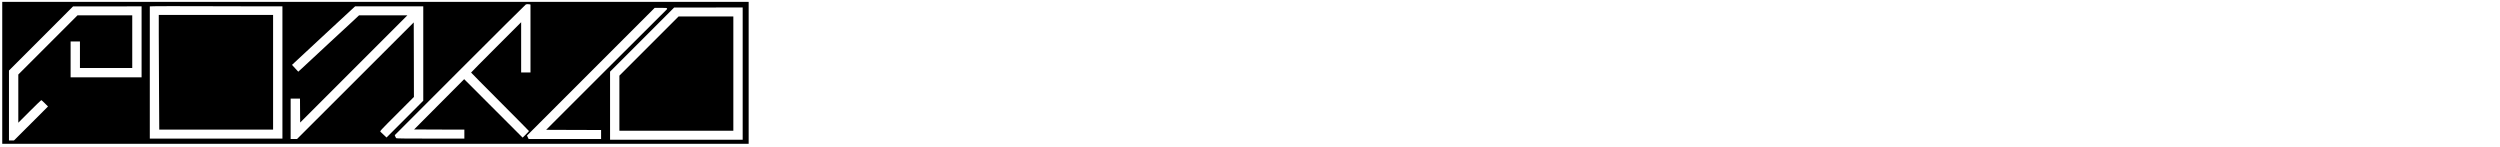
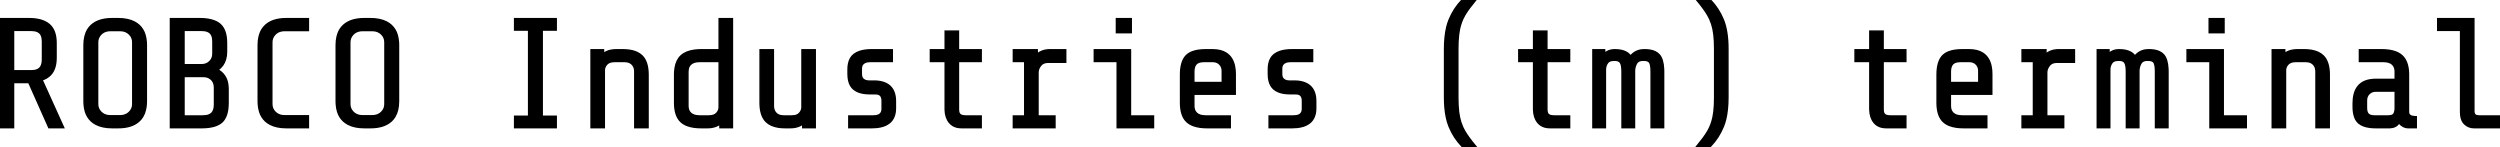
- <svg xmlns="http://www.w3.org/2000/svg" version="1.0" width="6692pt" height="392pt" viewBox="0 0 6692 392" preserveAspectRatio="xMidYMid meet">
-   <g transform="translate(0,392) scale(0.1,-0.1)" fill="#000000" stroke="none">
-     <path d="M60 1970 l0 -1900 9990 0 9990 0 0 1900 0 1900 -9990 0 -9990 0 0 -1900z m14118 1834 l22 -6 0 -909 0 -909 -125 0 -125 0 0 672 0 673 -670 -670 c-368 -368 -670 -673 -670 -677 0 -4 349 -356 775 -783 426 -427 775 -779 775 -783 0 -4 -38 -45 -85 -92 l-85 -84 -782 782 -783 783 -670 -673 -670 -673 673 -3 672 -2 0 -120 0 -120 -909 0 c-715 0 -911 3 -918 12 -5 7 -16 28 -23 46 l-13 34 1744 1745 c959 959 1753 1748 1764 1753 24 10 71 12 103 4z m-7161 -54 l543 0 0 -1770 0 -1770 -1775 0 -1775 0 0 1770 0 1769 123 4 c67 3 621 3 1231 1 610 -2 1354 -4 1653 -4z m-3227 -950 l0 -950 -950 0 -950 0 0 480 0 480 125 0 125 0 0 -355 0 -355 700 0 700 0 0 705 0 705 -733 0 -732 0 -793 -793 -792 -792 0 -645 0 -645 303 303 c166 166 307 302 312 302 6 0 49 -38 95 -85 l85 -85 -455 -455 -455 -454 -67 -1 -68 0 0 936 0 936 858 858 857 858 918 1 917 1 0 -950z m7540 -313 l0 -1263 -491 -493 -492 -492 -71 67 c-39 37 -80 76 -91 86 -19 18 -12 25 438 476 l457 457 -2 998 -3 997 -1561 -1560 -1562 -1560 -86 0 -86 0 0 540 0 540 125 0 125 0 2 -320 3 -320 1435 1435 1435 1435 -647 0 -647 0 -178 -167 c-98 -91 -223 -207 -278 -257 -55 -49 -192 -176 -305 -282 -410 -383 -688 -641 -776 -721 l-90 -82 -84 91 -84 91 59 55 c33 30 179 166 324 301 146 135 376 350 512 476 279 260 505 470 677 627 l117 108 913 0 912 0 0 -1263z m8550 -537 l0 -1770 -1775 0 -1775 0 0 911 0 911 858 858 857 858 918 1 917 1 0 -1770z m-2023 1743 c4 -10 -2 -23 -18 -35 -13 -10 -743 -738 -1622 -1616 l-1598 -1597 736 -3 735 -2 0 -120 0 -120 -970 0 -970 0 -22 45 -22 46 1709 1709 1710 1710 163 0 c142 0 163 -2 169 -17z" />
-     <path d="M4250 2997 c0 -287 3 -978 7 -1535 l6 -1012 1524 0 1523 0 0 1535 0 1535 -1530 0 -1530 0 0 -523z" />
-     <path d="M17372 2687 l-792 -792 0 -738 0 -737 1525 0 1525 0 0 1530 0 1530 -733 0 -732 0 -793 -793z" />
+ <svg xmlns="http://www.w3.org/2000/svg" width="1606" height="94" viewBox="0 0 1606 94">
+   <g id="svgGroup" stroke-linecap="round" fill-rule="evenodd" font-size="9pt" stroke="#000" stroke-width="0.25mm" fill="#000" style="stroke:#000;stroke-width:0.25mm;fill:#000">
+     <path d="M 1023.3 32 L 1030.8 32 L 1030.8 34.3 Q 1033.4 32 1037 32 L 1037.6 32 Q 1041.927 32 1044.688 33.529 A 8.521 8.521 0 0 1 1047.5 36 A 10.585 10.585 0 0 1 1055.206 32.035 A 13.826 13.826 0 0 1 1056.2 32 L 1056.8 32 A 19.022 19.022 0 0 1 1060.14 32.273 Q 1063.761 32.92 1065.8 35.1 Q 1068.361 37.837 1068.66 44.318 A 38.636 38.636 0 0 1 1068.7 46.1 L 1068.7 82 L 1060.7 82 L 1060.7 46 Q 1060.7 41.9 1059.85 40.3 Q 1059 38.7 1056 38.7 L 1055.4 38.7 Q 1053.352 38.7 1052.166 39.656 A 3.734 3.734 0 0 0 1051.25 40.75 A 9.902 9.902 0 0 0 1050.017 44.989 A 11.557 11.557 0 0 0 1050 45.3 L 1050 82 L 1042 82 L 1042 46 A 27.798 27.798 0 0 0 1041.941 44.121 Q 1041.819 42.33 1041.444 41.211 A 4.282 4.282 0 0 0 1041 40.25 Q 1040 38.7 1037.4 38.7 L 1036.8 38.7 A 8.023 8.023 0 0 0 1035.274 38.835 Q 1033.467 39.185 1032.6 40.45 Q 1031.4 42.2 1031.3 44.4 L 1031.3 82 L 1023.3 82 L 1023.3 32 Z M 1347.3 32 L 1354.8 32 L 1354.8 34.3 Q 1357.4 32 1361 32 L 1361.6 32 Q 1365.927 32 1368.688 33.529 A 8.521 8.521 0 0 1 1371.5 36 A 10.585 10.585 0 0 1 1379.206 32.035 A 13.826 13.826 0 0 1 1380.2 32 L 1380.8 32 A 19.022 19.022 0 0 1 1384.14 32.273 Q 1387.761 32.92 1389.8 35.1 Q 1392.361 37.837 1392.66 44.318 A 38.636 38.636 0 0 1 1392.7 46.1 L 1392.7 82 L 1384.7 82 L 1384.7 46 Q 1384.7 41.9 1383.85 40.3 Q 1383 38.7 1380 38.7 L 1379.4 38.7 Q 1377.352 38.7 1376.166 39.656 A 3.734 3.734 0 0 0 1375.25 40.75 A 9.902 9.902 0 0 0 1374.017 44.989 A 11.557 11.557 0 0 0 1374 45.3 L 1374 82 L 1366 82 L 1366 46 A 27.798 27.798 0 0 0 1365.941 44.121 Q 1365.819 42.33 1365.444 41.211 A 4.282 4.282 0 0 0 1365 40.25 Q 1364 38.7 1361.4 38.7 L 1360.8 38.7 A 8.023 8.023 0 0 0 1359.274 38.835 Q 1357.467 39.185 1356.6 40.45 Q 1355.4 42.2 1355.3 44.4 L 1355.3 82 L 1347.3 82 L 1347.3 32 Z M 18.5 53 L 8.7 53 L 8.7 82 L 0 82 L 0 12 L 18.8 12 A 30.805 30.805 0 0 1 23.594 12.348 Q 28.625 13.143 31.65 15.75 A 11.556 11.556 0 0 1 35.012 20.868 Q 36 23.74 36 27.6 L 36 37.2 Q 36 44.416 32.33 48.166 A 12.487 12.487 0 0 1 27 51.3 L 40.9 82 L 31.4 82 L 18.5 53 Z M 379.7 32 L 387.7 32 L 387.7 34.4 A 11.066 11.066 0 0 1 392.016 32.396 Q 393.709 32 395.7 32 L 400.3 32 A 27.475 27.475 0 0 1 404.744 32.335 Q 409.573 33.128 412.35 35.8 Q 416.3 39.6 416.3 48 L 416.3 82 L 407.8 82 L 407.8 46 A 8.322 8.322 0 0 0 407.574 44.005 A 5.762 5.762 0 0 0 406.05 41.25 A 5.821 5.821 0 0 0 403.053 39.671 A 8.54 8.54 0 0 0 401.3 39.5 L 394.7 39.5 Q 391.4 39.5 389.8 41.25 A 6.786 6.786 0 0 0 388.794 42.655 A 4.96 4.96 0 0 0 388.2 45 L 388.2 82 L 379.7 82 L 379.7 32 Z M 1459.7 32 L 1467.7 32 L 1467.7 34.4 A 11.066 11.066 0 0 1 1472.016 32.396 Q 1473.709 32 1475.7 32 L 1480.3 32 A 27.475 27.475 0 0 1 1484.744 32.335 Q 1489.573 33.128 1492.35 35.8 Q 1496.3 39.6 1496.3 48 L 1496.3 82 L 1487.8 82 L 1487.8 46 A 8.322 8.322 0 0 0 1487.574 44.005 A 5.762 5.762 0 0 0 1486.05 41.25 A 5.821 5.821 0 0 0 1483.053 39.671 A 8.54 8.54 0 0 0 1481.3 39.5 L 1474.7 39.5 Q 1471.4 39.5 1469.8 41.25 A 6.786 6.786 0 0 0 1468.794 42.655 A 4.96 4.96 0 0 0 1468.2 45 L 1468.2 82 L 1459.7 82 L 1459.7 32 Z M 507.7 82 L 504.3 82 A 27.475 27.475 0 0 1 499.856 81.665 Q 495.027 80.872 492.25 78.2 Q 488.3 74.4 488.3 66 L 488.3 32 L 496.8 32 L 496.8 68 A 8.322 8.322 0 0 0 497.026 69.995 A 5.762 5.762 0 0 0 498.55 72.75 A 5.821 5.821 0 0 0 501.547 74.329 A 8.54 8.54 0 0 0 503.3 74.5 L 508.7 74.5 A 10.182 10.182 0 0 0 510.455 74.359 Q 512.36 74.025 513.45 72.9 A 6.62 6.62 0 0 0 514.633 71.26 A 5.585 5.585 0 0 0 515.2 69.3 L 515.2 32 L 523.7 32 L 523.7 82 L 515.7 82 L 515.7 79.7 A 12.668 12.668 0 0 1 510.401 81.792 A 16.911 16.911 0 0 1 507.7 82 Z M 165.9 65 L 165.9 29 Q 165.9 22.965 168.244 19.073 A 12.622 12.622 0 0 1 170.55 16.25 Q 175.2 12 183.9 12 L 198.1 12 L 198.1 19.6 L 182.9 19.6 A 10.154 10.154 0 0 0 180.223 19.936 A 7.628 7.628 0 0 0 176.9 21.8 A 7.419 7.419 0 0 0 175.122 24.35 A 7.174 7.174 0 0 0 174.6 27.1 L 174.6 66.9 A 7.044 7.044 0 0 0 176.758 72.062 A 8.908 8.908 0 0 0 176.9 72.2 A 7.812 7.812 0 0 0 181.19 74.271 A 10.916 10.916 0 0 0 182.9 74.4 L 198.1 74.4 L 198.1 82 L 183.9 82 Q 177.718 82 173.581 79.854 A 14.067 14.067 0 0 1 170.55 77.75 A 13.425 13.425 0 0 1 166.798 71.65 Q 166.125 69.464 165.956 66.816 A 28.627 28.627 0 0 1 165.9 65 Z M 330.6 74.7 L 339.6 74.7 L 339.6 19.3 L 330.6 19.3 L 330.6 12 L 357.3 12 L 357.3 19.3 L 348.3 19.3 L 348.3 74.7 L 357.3 74.7 L 357.3 82 L 330.6 82 L 330.6 74.7 Z M 939.2 0 L 948 0 Q 943.419 5.535 941.115 9.385 A 35.46 35.46 0 0 0 940.9 9.75 Q 938.6 13.7 937.55 18.6 A 39.875 39.875 0 0 0 936.952 22.311 Q 936.5 26.181 936.5 31.3 L 936.5 62.7 A 95.054 95.054 0 0 0 936.624 67.72 Q 936.861 72.184 937.55 75.4 A 31.264 31.264 0 0 0 939.585 81.688 A 27.48 27.48 0 0 0 940.9 84.25 Q 943.2 88.2 948 94 L 939.2 94 Q 933.9 88.5 930.95 81.3 A 34.359 34.359 0 0 1 929.152 75.281 Q 928 69.75 928 62.5 L 928 31.5 Q 928 23.349 929.456 17.371 A 32.787 32.787 0 0 1 930.95 12.7 Q 933.9 5.5 939.2 0 Z M 1098.8 94 L 1090 94 Q 1094.581 88.465 1096.885 84.615 A 35.46 35.46 0 0 0 1097.1 84.25 Q 1099.4 80.3 1100.45 75.4 A 39.875 39.875 0 0 0 1101.048 71.689 Q 1101.5 67.819 1101.5 62.7 L 1101.5 31.3 A 95.054 95.054 0 0 0 1101.376 26.28 Q 1101.139 21.816 1100.45 18.6 A 31.264 31.264 0 0 0 1098.415 12.312 A 27.48 27.48 0 0 0 1097.1 9.75 Q 1094.8 5.8 1090 0 L 1098.8 0 Q 1104.1 5.5 1107.05 12.7 Q 1110 19.9 1110 31.5 L 1110 62.5 Q 1110 70.651 1108.544 76.629 A 32.787 32.787 0 0 1 1107.05 81.3 Q 1104.1 88.5 1098.8 94 Z M 560.2 82 L 545.3 82 L 545.3 74.5 L 561.2 74.5 A 10.134 10.134 0 0 0 562.743 74.39 Q 563.537 74.268 564.177 74.008 A 4.32 4.32 0 0 0 565.3 73.35 Q 566.7 72.2 566.7 70 L 566.7 64.7 A 6.801 6.801 0 0 0 566.494 62.947 Q 565.759 60.2 562.4 60.2 L 558.7 60.2 A 25.593 25.593 0 0 1 554.857 59.931 Q 552.897 59.633 551.323 59.003 A 10.449 10.449 0 0 1 548.25 57.15 A 9.36 9.36 0 0 1 545.636 53.137 Q 545.094 51.588 544.903 49.678 A 21.964 21.964 0 0 1 544.8 47.5 L 544.8 44.6 A 18.577 18.577 0 0 1 545.118 41.04 Q 545.898 37.047 548.6 34.95 A 12.259 12.259 0 0 1 552.282 33.04 Q 554.015 32.463 556.138 32.206 A 30.553 30.553 0 0 1 559.8 32 L 573.2 32 L 573.2 39.5 L 558.8 39.5 A 8.842 8.842 0 0 0 557.166 39.642 Q 556.213 39.821 555.458 40.227 A 4.826 4.826 0 0 0 554.8 40.65 Q 553.3 41.8 553.3 44 L 553.3 47.6 A 6.208 6.208 0 0 0 553.425 48.89 Q 553.593 49.678 553.985 50.267 A 3.291 3.291 0 0 0 554.65 51 A 4.789 4.789 0 0 0 556.774 51.976 A 6.759 6.759 0 0 0 558.1 52.1 L 561.5 52.1 A 22.124 22.124 0 0 1 565.375 52.417 Q 567.518 52.799 569.209 53.64 A 10.527 10.527 0 0 1 571.7 55.35 Q 574.817 58.245 575.158 63.638 A 21.598 21.598 0 0 1 575.2 65 L 575.2 69.5 Q 575.2 75.8 571.35 78.9 A 12.536 12.536 0 0 1 567.321 81.019 Q 565.531 81.602 563.356 81.838 A 29.221 29.221 0 0 1 560.2 82 Z M 830.2 82 L 815.3 82 L 815.3 74.5 L 831.2 74.5 A 10.134 10.134 0 0 0 832.743 74.39 Q 833.537 74.268 834.177 74.008 A 4.32 4.32 0 0 0 835.3 73.35 Q 836.7 72.2 836.7 70 L 836.7 64.7 A 6.801 6.801 0 0 0 836.494 62.947 Q 835.759 60.2 832.4 60.2 L 828.7 60.2 A 25.593 25.593 0 0 1 824.857 59.931 Q 822.897 59.633 821.323 59.003 A 10.449 10.449 0 0 1 818.25 57.15 A 9.36 9.36 0 0 1 815.636 53.137 Q 815.094 51.588 814.903 49.678 A 21.964 21.964 0 0 1 814.8 47.5 L 814.8 44.6 A 18.577 18.577 0 0 1 815.118 41.04 Q 815.898 37.047 818.6 34.95 A 12.259 12.259 0 0 1 822.282 33.04 Q 824.015 32.463 826.138 32.206 A 30.553 30.553 0 0 1 829.8 32 L 843.2 32 L 843.2 39.5 L 828.8 39.5 A 8.842 8.842 0 0 0 827.166 39.642 Q 826.213 39.821 825.458 40.227 A 4.826 4.826 0 0 0 824.8 40.65 Q 823.3 41.8 823.3 44 L 823.3 47.6 A 6.208 6.208 0 0 0 823.425 48.89 Q 823.593 49.678 823.985 50.267 A 3.291 3.291 0 0 0 824.65 51 A 4.789 4.789 0 0 0 826.774 51.976 A 6.759 6.759 0 0 0 828.1 52.1 L 831.5 52.1 A 22.124 22.124 0 0 1 835.375 52.417 Q 837.518 52.799 839.209 53.64 A 10.527 10.527 0 0 1 841.7 55.35 Q 844.817 58.245 845.158 63.638 A 21.598 21.598 0 0 1 845.2 65 L 845.2 69.5 Q 845.2 75.8 841.35 78.9 A 12.536 12.536 0 0 1 837.321 81.019 Q 835.531 81.602 833.356 81.838 A 29.221 29.221 0 0 1 830.2 82 Z M 1580.7 72 L 1580.7 19.5 L 1566 19.5 L 1566 12 L 1589.2 12 L 1589.2 71.5 A 5.043 5.043 0 0 0 1589.263 72.329 Q 1589.425 73.297 1590 73.8 Q 1590.725 74.434 1592.352 74.494 A 9.498 9.498 0 0 0 1592.7 74.5 L 1606 74.5 L 1606 82 L 1589.2 82 Q 1585.8 82 1583.25 79.6 Q 1581.25 77.718 1580.819 74.114 A 17.806 17.806 0 0 1 1580.7 72 Z M 607.2 70 L 607.2 39.5 L 597.7 39.5 L 597.7 32 L 607.2 32 L 607.2 20 L 615.7 20 L 615.7 32 L 630.3 32 L 630.3 39.5 L 615.7 39.5 L 615.7 70.5 A 6.94 6.94 0 0 0 615.778 71.577 Q 615.867 72.146 616.061 72.593 A 2.615 2.615 0 0 0 616.8 73.6 A 3.402 3.402 0 0 0 617.842 74.166 Q 618.784 74.495 620.158 74.5 A 11.697 11.697 0 0 0 620.2 74.5 L 630.3 74.5 L 630.3 82 L 617.7 82 A 12.553 12.553 0 0 1 614.486 81.612 A 8.607 8.607 0 0 1 609.9 78.7 Q 607.304 75.527 607.204 70.412 A 21.123 21.123 0 0 1 607.2 70 Z M 985.2 70 L 985.2 39.5 L 975.7 39.5 L 975.7 32 L 985.2 32 L 985.2 20 L 993.7 20 L 993.7 32 L 1008.3 32 L 1008.3 39.5 L 993.7 39.5 L 993.7 70.5 A 6.94 6.94 0 0 0 993.778 71.577 Q 993.867 72.146 994.061 72.593 A 2.615 2.615 0 0 0 994.8 73.6 A 3.402 3.402 0 0 0 995.842 74.166 Q 996.784 74.495 998.158 74.5 A 11.697 11.697 0 0 0 998.2 74.5 L 1008.3 74.5 L 1008.3 82 L 995.7 82 A 12.553 12.553 0 0 1 992.486 81.612 A 8.607 8.607 0 0 1 987.9 78.7 Q 985.304 75.527 985.204 70.412 A 21.123 21.123 0 0 1 985.2 70 Z M 1201.2 70 L 1201.2 39.5 L 1191.7 39.5 L 1191.7 32 L 1201.2 32 L 1201.2 20 L 1209.7 20 L 1209.7 32 L 1224.3 32 L 1224.3 39.5 L 1209.7 39.5 L 1209.7 70.5 A 6.94 6.94 0 0 0 1209.778 71.577 Q 1209.867 72.146 1210.061 72.593 A 2.615 2.615 0 0 0 1210.8 73.6 A 3.402 3.402 0 0 0 1211.842 74.166 Q 1212.784 74.495 1214.158 74.5 A 11.697 11.697 0 0 0 1214.2 74.5 L 1224.3 74.5 L 1224.3 82 L 1211.7 82 A 12.553 12.553 0 0 1 1208.486 81.612 A 8.607 8.607 0 0 1 1203.9 78.7 Q 1201.304 75.527 1201.204 70.412 A 21.123 21.123 0 0 1 1201.2 70 Z M 1535.1 82 L 1526.2 82 A 29.968 29.968 0 0 1 1522.26 81.76 Q 1517.903 81.18 1515.449 79.202 A 8.56 8.56 0 0 1 1515.15 78.95 A 8.834 8.834 0 0 1 1512.853 75.602 Q 1511.717 72.821 1511.7 68.629 A 31.477 31.477 0 0 1 1511.7 68.5 L 1511.7 66.5 Q 1511.7 53.316 1522.264 51.346 A 22.048 22.048 0 0 1 1526.3 51 L 1538.7 51 L 1538.7 46 A 8.114 8.114 0 0 0 1538.475 44.034 A 5.485 5.485 0 0 0 1536.8 41.2 Q 1534.9 39.5 1531.2 39.5 L 1515.7 39.5 L 1515.7 32 L 1530.2 32 A 31.686 31.686 0 0 1 1534.85 32.318 Q 1537.228 32.671 1539.135 33.42 A 12.469 12.469 0 0 1 1543.05 35.8 Q 1546.304 38.78 1547.007 44.588 A 28.463 28.463 0 0 1 1547.2 48 L 1547.2 72 A 3.097 3.097 0 0 0 1547.336 72.943 A 2.396 2.396 0 0 0 1548.35 74.25 Q 1549.322 74.884 1551.403 74.982 A 16.974 16.974 0 0 0 1552.2 75 L 1552.2 82 L 1546.7 82 A 4.977 4.977 0 0 1 1545.426 81.824 Q 1544.868 81.676 1544.27 81.404 A 9.522 9.522 0 0 1 1543.85 81.2 Q 1542.3 80.4 1541.2 79 Q 1538.956 81.927 1535.284 81.998 A 9.49 9.49 0 0 1 1535.1 82 Z M 129.5 82 L 109.5 82 L 109.5 12 L 128.3 12 Q 136.972 12 141.134 15.418 A 10.443 10.443 0 0 1 141.35 15.6 Q 145.5 19.2 145.5 27.6 L 145.5 33.3 A 17.05 17.05 0 0 1 144.854 38.132 A 12.373 12.373 0 0 1 140 44.9 A 12.01 12.01 0 0 1 146.189 53.638 A 19.333 19.333 0 0 1 146.5 57.2 L 146.5 66.2 A 29.611 29.611 0 0 1 146.221 70.416 Q 145.479 75.558 142.762 78.2 A 9.022 9.022 0 0 1 142.55 78.4 Q 138.846 81.776 130.613 81.986 A 43.626 43.626 0 0 1 129.5 82 Z M 454.5 82 L 450.4 82 A 32.875 32.875 0 0 1 445.822 81.703 Q 443.47 81.372 441.583 80.669 A 12.356 12.356 0 0 1 437.5 78.25 Q 433.4 74.5 433.4 66 L 433.4 48 A 26.97 26.97 0 0 1 433.728 43.639 Q 434.567 38.531 437.55 35.8 Q 440.613 32.995 446.154 32.261 A 32.376 32.376 0 0 1 450.4 32 L 462 32 L 462 12 L 470.5 12 L 470.5 82 L 462.5 82 L 462.5 79.7 A 12.668 12.668 0 0 1 457.201 81.792 A 16.911 16.911 0 0 1 454.5 82 Z M 651 74.5 L 658.3 74.5 L 658.3 39.5 L 651 39.5 L 651 32 L 666.3 32 L 666.3 34.7 A 11.907 11.907 0 0 1 673.006 32.053 A 15.401 15.401 0 0 1 674.3 32 L 684.6 32 L 684.6 40 L 673.3 40 A 7.92 7.92 0 0 0 671.393 40.215 A 5.111 5.111 0 0 0 668.5 42.05 A 9.186 9.186 0 0 0 667.463 43.692 A 6.421 6.421 0 0 0 666.8 46.2 L 666.8 74.5 L 677.7 74.5 L 677.7 82 L 651 82 L 651 74.5 Z M 1299 74.5 L 1306.3 74.5 L 1306.3 39.5 L 1299 39.5 L 1299 32 L 1314.3 32 L 1314.3 34.7 A 11.907 11.907 0 0 1 1321.006 32.053 A 15.401 15.401 0 0 1 1322.3 32 L 1332.6 32 L 1332.6 40 L 1321.3 40 A 7.92 7.92 0 0 0 1319.393 40.215 A 5.111 5.111 0 0 0 1316.5 42.05 A 9.186 9.186 0 0 0 1315.463 43.692 A 6.421 6.421 0 0 0 1314.8 46.2 L 1314.8 74.5 L 1325.7 74.5 L 1325.7 82 L 1299 82 L 1299 74.5 Z M 758.4 66 L 758.4 48 Q 758.4 39.864 761.712 36.113 A 9.139 9.139 0 0 1 762.1 35.7 A 10.761 10.761 0 0 1 765.826 33.339 Q 769.227 32 774.4 32 L 779.1 32 Q 784.39 32 787.765 34.193 A 10.953 10.953 0 0 1 789.85 35.95 Q 792.853 39.2 793.385 44.921 A 27.862 27.862 0 0 1 793.5 47.5 L 793.5 60.5 L 766.9 60.5 L 766.9 68 A 8.114 8.114 0 0 0 767.125 69.966 A 5.485 5.485 0 0 0 768.8 72.8 Q 770.7 74.5 774.4 74.5 L 790.3 74.5 L 790.3 82 L 775.4 82 A 32.875 32.875 0 0 1 770.822 81.703 Q 768.47 81.372 766.583 80.669 A 12.356 12.356 0 0 1 762.5 78.25 Q 758.4 74.5 758.4 66 Z M 1244.4 66 L 1244.4 48 Q 1244.4 39.864 1247.712 36.113 A 9.139 9.139 0 0 1 1248.1 35.7 A 10.761 10.761 0 0 1 1251.826 33.339 Q 1255.227 32 1260.4 32 L 1265.1 32 Q 1270.39 32 1273.765 34.193 A 10.953 10.953 0 0 1 1275.85 35.95 Q 1278.853 39.2 1279.385 44.921 A 27.862 27.862 0 0 1 1279.5 47.5 L 1279.5 60.5 L 1252.9 60.5 L 1252.9 68 A 8.114 8.114 0 0 0 1253.125 69.966 A 5.485 5.485 0 0 0 1254.8 72.8 Q 1256.7 74.5 1260.4 74.5 L 1276.3 74.5 L 1276.3 82 L 1261.4 82 A 32.875 32.875 0 0 1 1256.822 81.703 Q 1254.47 81.372 1252.583 80.669 A 12.356 12.356 0 0 1 1248.5 78.25 Q 1244.4 74.5 1244.4 66 Z M 76 82 L 72 82 Q 65.818 82 61.681 79.854 A 14.067 14.067 0 0 1 58.65 77.75 A 13.425 13.425 0 0 1 54.898 71.65 Q 54.225 69.464 54.056 66.816 A 28.627 28.627 0 0 1 54 65 L 54 29 Q 54 22.965 56.344 19.073 A 12.622 12.622 0 0 1 58.65 16.25 Q 63.3 12 72 12 L 76 12 Q 82.182 12 86.319 14.146 A 14.067 14.067 0 0 1 89.35 16.25 A 13.425 13.425 0 0 1 93.102 22.35 Q 93.775 24.536 93.944 27.184 A 28.627 28.627 0 0 1 94 29 L 94 65 Q 94 71.035 91.656 74.927 A 12.622 12.622 0 0 1 89.35 77.75 Q 84.7 82 76 82 Z M 238 82 L 234 82 Q 227.818 82 223.681 79.854 A 14.067 14.067 0 0 1 220.65 77.75 A 13.425 13.425 0 0 1 216.898 71.65 Q 216.225 69.464 216.056 66.816 A 28.627 28.627 0 0 1 216 65 L 216 29 Q 216 22.965 218.344 19.073 A 12.622 12.622 0 0 1 220.65 16.25 Q 225.3 12 234 12 L 238 12 Q 244.182 12 248.319 14.146 A 14.067 14.067 0 0 1 251.35 16.25 A 13.425 13.425 0 0 1 255.102 22.35 Q 255.775 24.536 255.944 27.184 A 28.627 28.627 0 0 1 256 29 L 256 65 Q 256 71.035 253.656 74.927 A 12.622 12.622 0 0 1 251.35 77.75 Q 246.7 82 238 82 Z M 717.7 39.5 L 703 39.5 L 703 32 L 726.2 32 L 726.2 74.5 L 741 74.5 L 741 82 L 717.7 82 L 717.7 39.5 Z M 1419.7 39.5 L 1405 39.5 L 1405 32 L 1428.2 32 L 1428.2 74.5 L 1443 74.5 L 1443 82 L 1419.7 82 L 1419.7 39.5 Z M 77 19.6 L 71 19.6 A 10.154 10.154 0 0 0 68.323 19.936 A 7.628 7.628 0 0 0 65 21.8 A 7.419 7.419 0 0 0 63.222 24.35 A 7.174 7.174 0 0 0 62.7 27.1 L 62.7 66.9 A 7.044 7.044 0 0 0 64.858 72.062 A 8.908 8.908 0 0 0 65 72.2 A 7.812 7.812 0 0 0 69.29 74.271 A 10.916 10.916 0 0 0 71 74.4 L 77 74.4 A 10.154 10.154 0 0 0 79.677 74.064 A 7.628 7.628 0 0 0 83 72.2 A 7.419 7.419 0 0 0 84.778 69.65 A 7.174 7.174 0 0 0 85.3 66.9 L 85.3 27.1 A 7.044 7.044 0 0 0 83.142 21.938 A 8.908 8.908 0 0 0 83 21.8 A 7.812 7.812 0 0 0 78.71 19.729 A 10.916 10.916 0 0 0 77 19.6 Z M 239 19.6 L 233 19.6 A 10.154 10.154 0 0 0 230.323 19.936 A 7.628 7.628 0 0 0 227 21.8 A 7.419 7.419 0 0 0 225.222 24.35 A 7.174 7.174 0 0 0 224.7 27.1 L 224.7 66.9 A 7.044 7.044 0 0 0 226.858 72.062 A 8.908 8.908 0 0 0 227 72.2 A 7.812 7.812 0 0 0 231.29 74.271 A 10.916 10.916 0 0 0 233 74.4 L 239 74.4 A 10.154 10.154 0 0 0 241.677 74.064 A 7.628 7.628 0 0 0 245 72.2 A 7.419 7.419 0 0 0 246.778 69.65 A 7.174 7.174 0 0 0 247.3 66.9 L 247.3 27.1 A 7.044 7.044 0 0 0 245.142 21.938 A 8.908 8.908 0 0 0 245 21.8 A 7.812 7.812 0 0 0 240.71 19.729 A 10.916 10.916 0 0 0 239 19.6 Z M 462 69 L 462 39.5 L 449.4 39.5 Q 446.939 39.5 445.275 40.252 A 5.731 5.731 0 0 0 443.8 41.2 A 5.54 5.54 0 0 0 442.07 44.272 A 8.337 8.337 0 0 0 441.9 46 L 441.9 68 A 8.114 8.114 0 0 0 442.125 69.966 A 5.485 5.485 0 0 0 443.8 72.8 Q 445.7 74.5 449.4 74.5 L 455.5 74.5 Q 458.8 74.5 460.4 72.75 A 6.786 6.786 0 0 0 461.406 71.345 A 4.96 4.96 0 0 0 462 69 Z M 130.5 49.1 L 118.2 49.1 L 118.2 74.5 L 130.4 74.5 A 13.077 13.077 0 0 0 132.455 74.35 Q 133.52 74.18 134.366 73.818 A 5.32 5.32 0 0 0 136 72.75 Q 137.8 71 137.8 67.2 L 137.8 56.3 A 8.795 8.795 0 0 0 137.519 54.015 A 6.362 6.362 0 0 0 135.8 51.05 A 6.732 6.732 0 0 0 132.207 49.246 A 9.577 9.577 0 0 0 130.5 49.1 Z M 20 19.5 L 8.7 19.5 L 8.7 45.5 L 20 45.5 A 13.12 13.12 0 0 0 21.975 45.362 Q 23.007 45.204 23.829 44.867 A 5.173 5.173 0 0 0 25.55 43.75 A 5.274 5.274 0 0 0 26.746 41.826 Q 27.3 40.338 27.3 38.2 L 27.3 26.7 A 13.041 13.041 0 0 0 27.162 24.729 Q 27.007 23.719 26.679 22.918 A 4.99 4.99 0 0 0 25.55 21.2 A 5.254 5.254 0 0 0 23.709 20.068 Q 22.905 19.766 21.909 19.625 A 13.613 13.613 0 0 0 20 19.5 Z M 129.5 19.5 L 118.2 19.5 L 118.2 41.6 L 129.5 41.6 A 7.917 7.917 0 0 0 132.258 41.135 A 7.049 7.049 0 0 0 134.7 39.6 A 6.665 6.665 0 0 0 136.726 35.492 A 9.324 9.324 0 0 0 136.8 34.3 L 136.8 26.7 A 13.041 13.041 0 0 0 136.662 24.729 Q 136.507 23.719 136.179 22.918 A 4.99 4.99 0 0 0 135.05 21.2 A 5.254 5.254 0 0 0 133.209 20.068 Q 132.405 19.766 131.409 19.625 A 13.613 13.613 0 0 0 129.5 19.5 Z M 1538.7 69.5 L 1538.7 58.5 L 1526.2 58.5 Q 1523.6 58.5 1521.9 60.2 Q 1520.2 61.9 1520.2 64.5 L 1520.2 69.5 A 8.962 8.962 0 0 0 1520.295 70.852 Q 1520.404 71.564 1520.638 72.13 A 3.544 3.544 0 0 0 1521.4 73.3 Q 1522.6 74.5 1525.2 74.5 L 1534.1 74.5 Q 1536.414 74.5 1537.419 73.667 A 2.063 2.063 0 0 0 1537.9 73.1 Q 1538.7 71.7 1538.7 69.5 Z M 785.2 53 L 785.2 45.5 Q 785.2 42.9 783.5 41.2 Q 781.8 39.5 779.2 39.5 L 773.4 39.5 Q 769.974 39.5 768.495 40.994 A 3.595 3.595 0 0 0 768.35 41.15 Q 767.21 42.448 766.966 44.704 A 12.091 12.091 0 0 0 766.9 46 L 766.9 53 L 785.2 53 Z M 1271.2 53 L 1271.2 45.5 Q 1271.2 42.9 1269.5 41.2 Q 1267.8 39.5 1265.2 39.5 L 1259.4 39.5 Q 1255.974 39.5 1254.495 40.994 A 3.595 3.595 0 0 0 1254.35 41.15 Q 1253.21 42.448 1252.966 44.704 A 12.091 12.091 0 0 0 1252.9 46 L 1252.9 53 L 1271.2 53 Z M 717.2 12 L 726.7 12 L 726.7 21 L 717.2 21 L 717.2 12 Z M 1419.2 12 L 1428.7 12 L 1428.7 21 L 1419.2 21 L 1419.2 12 Z" vector-effect="non-scaling-stroke" />
  </g>
</svg>
